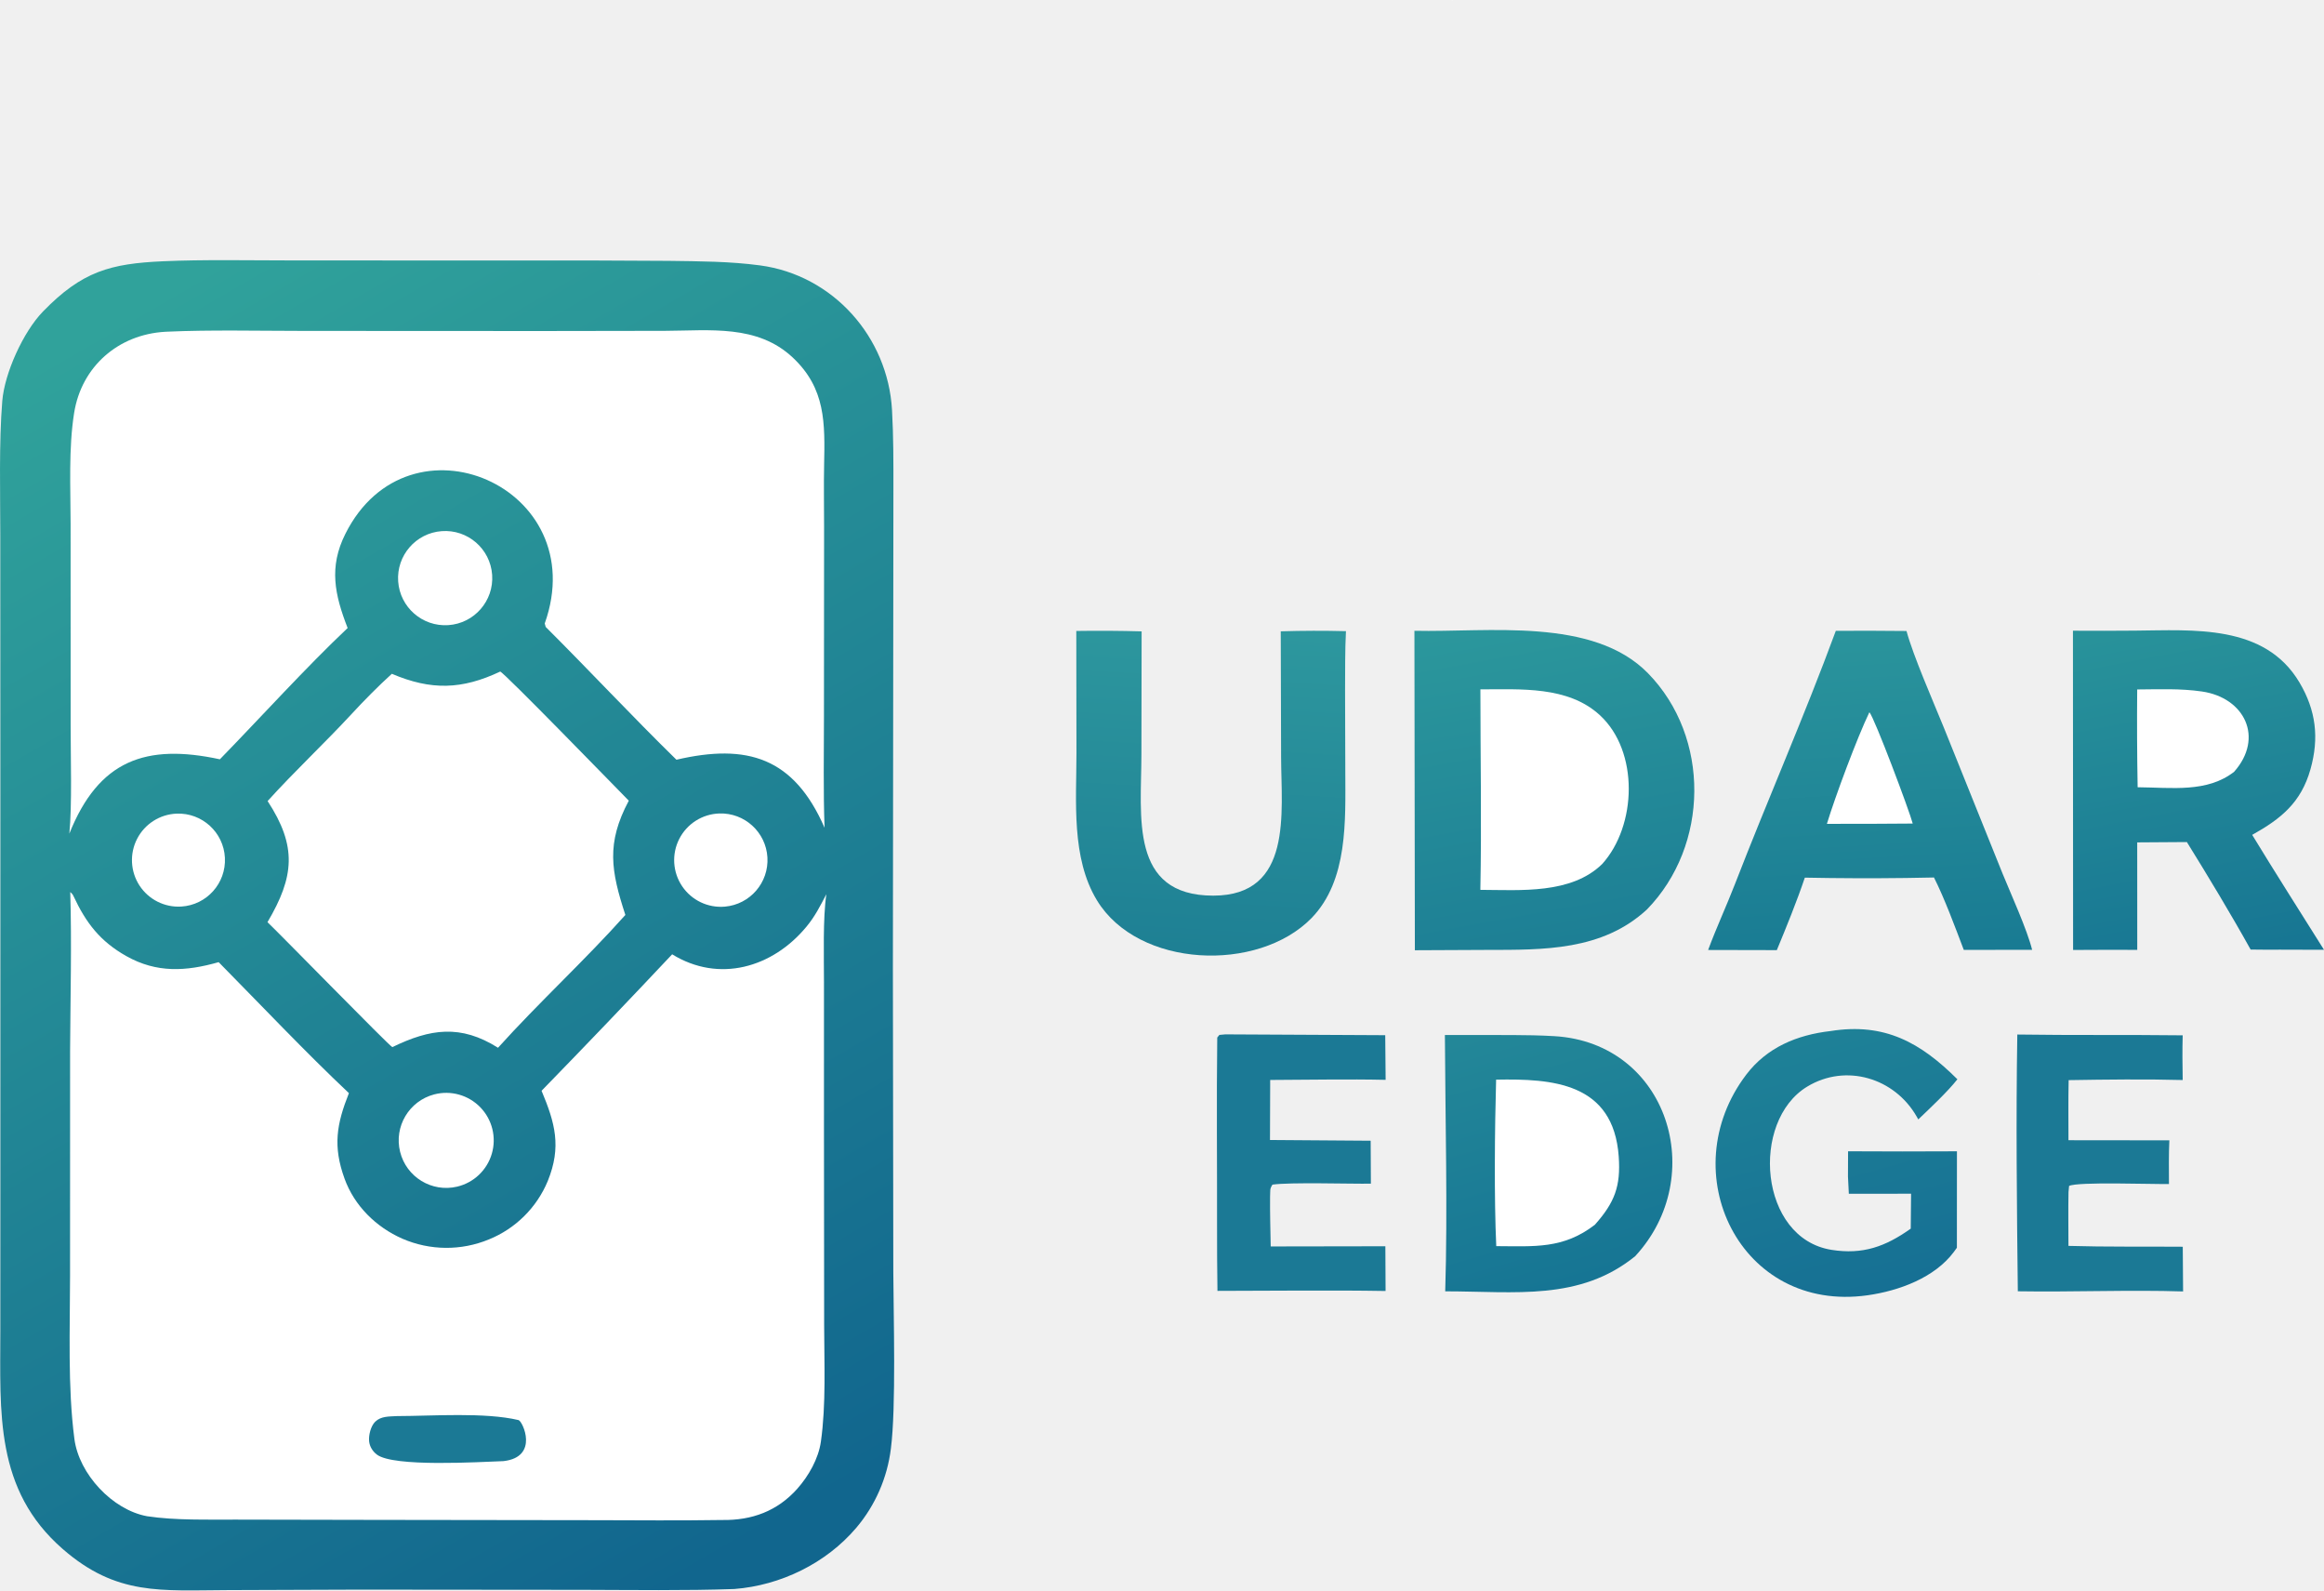
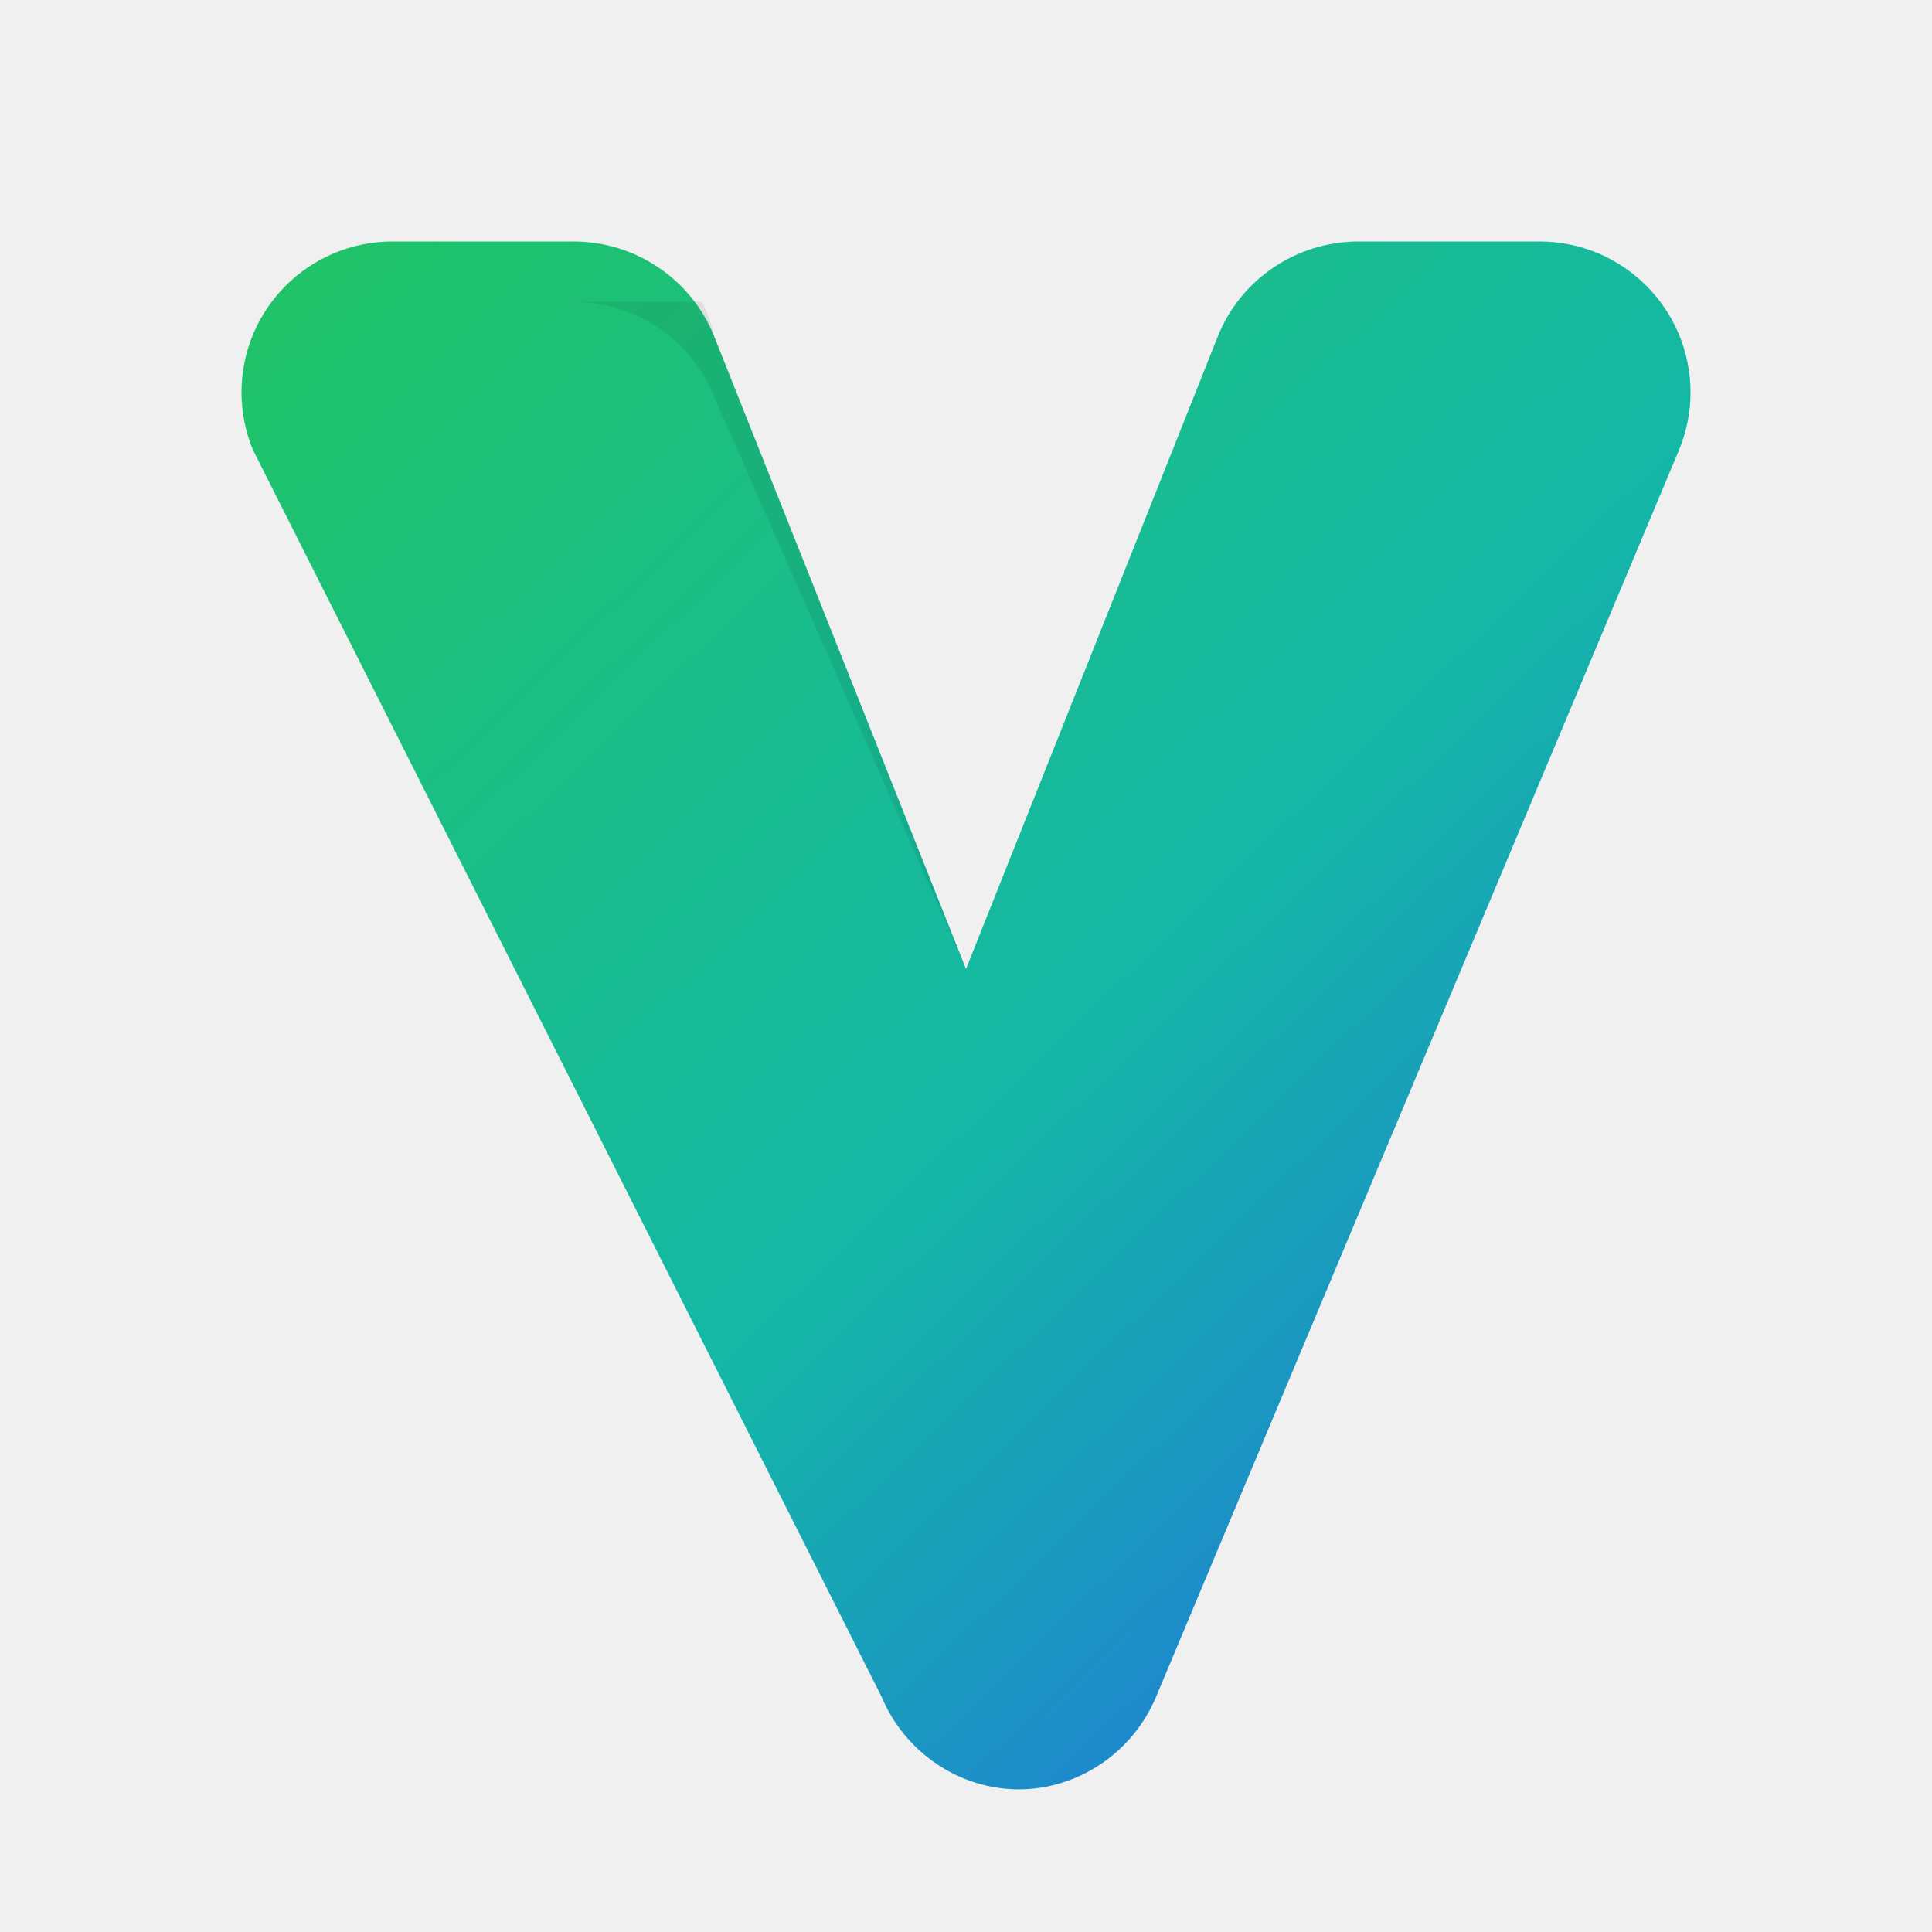
- <svg xmlns="http://www.w3.org/2000/svg" viewBox="606.93 989.79 3548.18 2427.48">
+ <svg xmlns="http://www.w3.org/2000/svg" viewBox="0 0 128 128" role="img" aria-label="Vertial">
  <defs>
-     <linearGradient id="gradient_0" x1="0.705" y1="1.019" x2="0.297" y2="-0.024">
-       <stop offset="0" stop-color="#11668E" />
-       <stop offset="1" stop-color="#30A29B" />
-     </linearGradient>
-     <linearGradient id="gradient_1" x1="0.54" y1="0.976" x2="0.38" y2="-0.033">
-       <stop offset="0" stop-color="#1D7F95" />
-       <stop offset="1" stop-color="#2B979C" />
-     </linearGradient>
-     <linearGradient id="gradient_2" x1="0.539" y1="1.024" x2="0.381" y2="-0.021">
-       <stop offset="0" stop-color="#177693" />
-       <stop offset="1" stop-color="#28929A" />
-     </linearGradient>
-     <linearGradient id="gradient_3" x1="0.506" y1="1.014" x2="0.445" y2="0.008">
-       <stop offset="0" stop-color="#197B93" />
-       <stop offset="1" stop-color="#2A949C" />
-     </linearGradient>
-     <linearGradient id="gradient_4" x1="0.562" y1="0.964" x2="0.307" y2="-0.044">
-       <stop offset="0" stop-color="#167594" />
-       <stop offset="1" stop-color="#238798" />
-     </linearGradient>
-     <linearGradient id="gradient_5" x1="0.463" y1="0.985" x2="0.512" y2="-0.006">
-       <stop offset="0" stop-color="#1E8094" />
-       <stop offset="1" stop-color="#2D979E" />
-     </linearGradient>
-     <linearGradient id="gradient_6" x1="0.637" y1="0.98" x2="0.4" y2="0.024">
-       <stop offset="0" stop-color="#167094" />
-       <stop offset="1" stop-color="#1E8197" />
+     <linearGradient id="v_grad" x1="12" y1="10" x2="116" y2="118" gradientUnits="userSpaceOnUse">
+       <stop offset="0" stop-color="#22C55E" />
+       <stop offset="0.55" stop-color="#14B8A6" />
+       <stop offset="1" stop-color="#2563EB" />
    </linearGradient>
  </defs>
-   <g>
-     <path fill="url(#gradient_0)" transform="scale(10 10)" d="m85.625,138.855c6.091,-0.275 13.2,-0.129 19.38,-0.128l33.18,0.014c8.197,-0.026 16.395,-0.009 24.592,0.053c4.715,0.068 9.299,0.071 13.945,0.691c11.155,1.489 19.533,10.924 20.16,22.08c0.228,4.052 0.214,7.859 0.212,11.956l-0.019,17.988l-0.059,55.407l0.063,46.181c0.029,6.713 0.44,20.76 -0.371,26.995c-0.547,4.455 -2.383,8.653 -5.282,12.078c-4.609,5.42 -11.542,8.791 -18.613,9.341c-7.353,0.264 -15.683,0.144 -23.107,0.125l-34.197,-0.03l-20.012,0.071c-10.232,0.036 -16.986,0.896 -25.213,-6.258c-10.422,-9.063 -9.54,-20.857 -9.54,-33.296l0.007,-19.95l0.001,-61.735l-0.014,-39.628c-0.002,-6.506 -0.216,-14.266 0.304,-20.637c0.344,-4.217 3.186,-10.53 6.21,-13.643c5.965,-6.141 10.296,-7.318 18.372,-7.675z" id="svg_2" />
-     <path fill="#ffffff" transform="scale(10 10)" d="m71.42,235.133c0.292,0.296 0.335,0.282 0.489,0.611c1.918,4.104 4.068,6.918 8.093,9.178c4.618,2.593 9.083,2.334 14.075,0.913c6.365,6.451 13.356,13.843 19.887,19.99c-1.88,4.737 -2.468,8.082 -0.666,13.058c1.498,4.14 4.813,7.4 8.838,9.164c4.202,1.82 8.963,1.86 13.196,0.11c4.068,-1.649 7.307,-4.859 8.991,-8.913c2.126,-5.242 1.114,-8.867 -0.946,-13.778c6.706,-6.885 13.352,-13.829 19.938,-20.829c7.141,4.403 15.323,2.054 20.507,-4.219c1.317,-1.594 2.076,-3.122 3.035,-4.954c-0.544,3.684 -0.362,9.563 -0.364,13.448l-0.001,22.025l0.028,30.283c0.008,5.725 0.308,12.135 -0.497,17.799c-0.37,2.606 -1.867,5.234 -3.59,7.175c-3.051,3.435 -6.946,4.857 -11.491,4.785c-6.447,0.101 -12.895,0.044 -19.339,0.029l-33.979,-0.046l-20.787,-0.041c-4.429,-0.021 -9.366,0.137 -13.696,-0.518c-5.281,-0.972 -10.386,-6.425 -11.089,-11.796c-1.042,-7.959 -0.662,-16.804 -0.663,-24.9l0.006,-34.433c0.042,-7.882 0.263,-16.309 0.024,-24.141z" id="svg_3" />
-     <path fill="#1B7995" transform="scale(10 10)" d="m121.277,315.119c5.493,-0.012 13.448,-0.611 18.587,0.611c0.61,0.145 3.199,5.632 -2.302,6.263c-3.678,0.128 -16.795,0.951 -19.34,-1.007c-0.64,-0.493 -1.085,-1.202 -1.172,-2.012c-0.098,-0.921 0.248,-2.34 0.932,-3c0.895,-0.865 2.13,-0.779 3.295,-0.855z" id="svg_4" />
-     <path fill="#ffffff" transform="scale(10 10)" d="m85.884,149.621l0.372,-0.018c6.455,-0.296 14.24,-0.119 20.789,-0.117l36.374,0.018l18.82,-0.03c6.835,-0.028 14.081,-0.99 19.479,4.069c5.039,4.721 4.932,9.999 4.796,16.41c-0.065,3.059 -0.001,6.322 -0.004,9.399l-0.019,28.932c-0.001,5.542 -0.115,11.527 0.093,17.036c-4.698,-10.741 -11.806,-12.892 -22.617,-10.383c-6.729,-6.58 -13.27,-13.599 -19.961,-20.271l-0.145,-0.525c7.418,-20.849 -20.747,-33.015 -30.44,-13.678c-2.541,5.068 -1.641,9.259 0.348,14.374c-6.21,5.848 -13.41,13.777 -19.504,20.035c-11.286,-2.434 -18.503,0.129 -22.985,11.346c0.432,-4.296 0.195,-11.835 0.199,-16.457l-0.006,-30.826c-0.007,-5.518 -0.322,-11.501 0.536,-16.916c1.127,-7.11 6.757,-11.981 13.876,-12.398z" id="svg_5" />
-     <path fill="#ffffff" transform="scale(10 10)" d="m137.064,201.481c0.654,0.201 17.51,17.559 19.631,19.708c-3.471,6.502 -2.718,10.727 -0.525,17.441c-6.007,6.743 -13.249,13.398 -19.441,20.27c-5.703,-3.591 -10.336,-2.915 -16.136,-0.097c-0.432,-0.139 -17.179,-17.292 -19.062,-19.072c4.101,-6.946 4.538,-11.571 0.02,-18.484c4.09,-4.528 8.658,-8.789 12.812,-13.277c1.932,-2.088 4.053,-4.243 6.157,-6.148c6.003,2.555 10.696,2.419 16.544,-0.341z" id="svg_6" />
-     <path fill="#ffffff" transform="scale(10 10)" d="m126.989,266.019c2.528,-0.659 5.215,0.092 7.034,1.966c1.82,1.873 2.492,4.581 1.759,7.088c-0.732,2.507 -2.756,4.427 -5.298,5.026c-3.867,0.911 -7.748,-1.457 -8.705,-5.313c-0.957,-3.856 1.366,-7.764 5.21,-8.767z" id="svg_7" />
-     <path fill="#ffffff" transform="scale(10 10)" d="m128.126,180.048c3.973,-0.295 7.428,2.696 7.706,6.671c0.277,3.974 -2.729,7.416 -6.704,7.676c-3.951,0.259 -7.368,-2.725 -7.644,-6.675c-0.275,-3.949 2.694,-7.379 6.642,-7.672z" id="svg_8" />
-     <path fill="#ffffff" transform="scale(10 10)" d="m170.514,223.141c3.857,-0.126 7.113,2.842 7.345,6.694c0.231,3.852 -2.646,7.189 -6.491,7.526c-2.582,0.226 -5.084,-0.967 -6.532,-3.118c-1.448,-2.15 -1.614,-4.917 -0.434,-7.225c1.18,-2.308 3.521,-3.793 6.112,-3.877z" id="svg_9" />
-     <path fill="#ffffff" transform="scale(10 10)" d="m87.651,223.166c3.891,-0.158 7.183,2.847 7.38,6.736c0.197,3.889 -2.775,7.211 -6.661,7.447c-2.549,0.155 -4.986,-1.071 -6.38,-3.211c-1.394,-2.14 -1.532,-4.864 -0.361,-7.133c1.171,-2.27 3.471,-3.736 6.023,-3.839z" id="svg_10" />
-     <path fill="url(#gradient_1)" transform="scale(10 10)" d="m276.64,195.257c11.277,0.26 27.247,-2.124 35.665,6.485c9.549,9.765 9.354,26.3 -0.169,36.056c-6.816,6.295 -15.761,6.16 -24.395,6.167l-11.033,0.052l-0.068,-48.76z" id="svg_11" />
-     <path fill="#ffffff" transform="scale(10 10)" d="m286.714,204.198c6.136,0.002 13.347,-0.537 18.215,3.919c6.038,5.526 5.669,16.9 0.366,22.752c-4.732,4.605 -12.435,3.957 -18.589,3.929c0.203,-9.897 0.009,-20.646 0.008,-30.6z" id="svg_12" />
-     <path fill="url(#gradient_2)" transform="scale(10 10)" d="m377.181,195.246c3.137,0.024 6.288,0.013 9.442,-0.012c8.938,-0.071 19.83,-1.027 25.138,7.907c2.524,4.248 3.037,8.467 1.682,13.26c-1.434,5.07 -4.467,7.532 -8.896,10.006c3.57,5.859 7.312,11.724 10.964,17.541l-6.699,-0.019c-1.5,0.012 -3.001,0.006 -4.502,-0.017c-2.951,-5.315 -6.531,-11.243 -9.736,-16.409l-7.581,0.051l0.007,16.406c-3.253,-0.028 -6.54,0.005 -9.796,0.014l-0.023,-48.728z" id="svg_13" />
-     <path fill="#ffffff" transform="scale(10 10)" d="m386.991,204.213c3.326,-0.019 6.583,-0.17 9.883,0.31c6.518,0.948 9.516,7.048 4.921,12.248c-4.116,3.226 -9.534,2.411 -14.736,2.367c-0.089,-4.974 -0.112,-9.95 -0.068,-14.925z" id="svg_14" />
-     <path fill="url(#gradient_3)" transform="scale(10 10)" d="m340.977,195.263c3.598,-0.022 7.195,-0.013 10.793,0.026c1.016,3.777 4.102,10.819 5.699,14.742l8.975,22.306c1.298,3.181 3.73,8.5 4.506,11.617l-10.435,0.007c-1.317,-3.461 -2.916,-7.807 -4.551,-11.049l-4.251,0.075c-5.155,0.066 -10.312,0.049 -15.467,-0.052c-1.225,3.64 -2.811,7.521 -4.276,11.064l-10.487,-0.023c1.252,-3.392 2.796,-6.699 4.101,-10.07c4.967,-12.828 10.649,-25.747 15.393,-38.643z" id="svg_15" />
-     <path fill="#ffffff" transform="scale(10 10)" d="m346.103,207.689c0.757,0.794 6.148,15.151 6.616,16.99l-6.532,0.04l-6.569,0.004c1.243,-4.115 4.643,-13.219 6.485,-17.034z" id="svg_16" />
-     <path fill="url(#gradient_4)" transform="scale(10 10)" d="m281.293,256.954l10.206,0.005c2.224,0.011 4.309,0.04 6.526,0.172c17.298,1.028 23.624,21.378 12.317,33.588c-8.482,6.857 -18.258,5.367 -29,5.357c0.384,-12.287 0.007,-26.644 -0.049,-39.122z" id="svg_17" />
-     <path fill="#ffffff" transform="scale(10 10)" d="m289.114,263.769c8.532,-0.16 17.917,0.41 18.719,11.74c0.319,4.512 -0.606,6.994 -3.648,10.411c-4.827,3.717 -9.209,3.283 -15.049,3.26c-0.338,-7.15 -0.23,-18.181 -0.022,-25.411z" id="svg_18" />
-     <path fill="url(#gradient_5)" transform="scale(10 10)" d="m256.232,195.34c3.318,-0.102 6.638,-0.11 9.956,-0.025c-0.155,2.816 -0.113,6.133 -0.136,8.992l0.036,12.375c0.011,7.511 0.448,16.654 -5.16,22.429c-8.184,8.359 -26.455,7.643 -32.755,-2.708c-3.939,-6.473 -3.138,-15.08 -3.131,-22.463l-0.025,-18.657c3.325,-0.051 6.651,-0.03 9.974,0.063l-0.032,18.798c-0.009,9.415 -1.881,21.542 10.972,21.538c12.196,-0.003 10.374,-12.726 10.355,-21.113l-0.054,-19.229z" id="svg_19" />
-     <path fill="url(#gradient_6)" transform="scale(10 10)" d="m340.186,256.348c8.254,-1.311 13.735,1.766 19.353,7.363c-1.461,1.868 -4.204,4.442 -5.971,6.128c-0.08,-0.143 -0.16,-0.286 -0.241,-0.428c-3.364,-5.895 -10.802,-8.165 -16.719,-4.579c-8.714,5.281 -7.375,23.157 3.722,24.916c4.765,0.755 8.226,-0.494 12.087,-3.24l0.05,-5.33l-9.502,0.011l-0.132,-2.634l0.015,-3.853c5.541,0.034 11.082,0.034 16.622,0.003l-0.008,14.72c-0.153,0.219 -0.31,0.434 -0.471,0.648c-2.923,3.919 -8.349,5.926 -13.16,6.606c-19.481,2.752 -29.841,-18.774 -18.532,-33.671c3.136,-4.131 7.697,-6.067 12.887,-6.66z" id="svg_20" />
-     <path fill="#1B7995" transform="scale(10 10)" d="m247.77,256.857l24.414,0.125l0.061,6.815c-5.695,-0.13 -11.893,0 -17.625,0.017l-0.031,9.165l15.371,0.112l0.034,6.554c-3.217,0.047 -12.314,-0.242 -15.026,0.146c-0.459,0.709 -0.307,0.869 -0.366,1.856c-0.024,2.496 0.054,5.078 0.097,7.58l17.505,-0.029l0.033,6.827c-8.437,-0.144 -17.206,-0.02 -25.668,-0.017c-0.048,-3.351 -0.069,-6.701 -0.062,-10.055c0.018,-9.536 -0.087,-19.078 0.03,-28.613c0.108,-0.133 0.216,-0.267 0.324,-0.4l0.909,-0.083z" id="svg_21" />
-     <path fill="#1B7995" transform="scale(10 10)" d="m368.688,256.881c8.441,0.126 16.826,0.02 25.248,0.122c-0.068,2.316 -0.035,4.511 0.001,6.823c-5.667,-0.154 -11.753,-0.077 -17.412,0.016c-0.069,3.002 -0.026,6.158 -0.028,9.172l15.403,0.017c-0.105,2.203 -0.067,4.458 -0.059,6.667c-2.318,0.054 -14.011,-0.381 -15.251,0.296l-0.088,0.943c-0.052,2.685 -0.01,5.509 -0.007,8.205c5.662,0.168 11.757,0.085 17.453,0.129l0.05,6.823c-8.039,-0.263 -16.991,0.113 -25.232,-0.024c-0.148,-12.827 -0.295,-26.39 -0.078,-39.189z" id="svg_22" />
-     <path fill="#ffffff" d="m1354.294,1864.324l0.569,0l0.176,-0.541l0.176,0.541l0.569,0l-0.46,0.334l0.176,0.541l-0.46,-0.334l-0.46,0.334l0.176,-0.541l-0.46,-0.334z" id="svg_23" transform="rotate(69.0778 1355.04 1864.49)" />
-     <path fill="#ffffff" d="m3718.74,1408.232l0.569,0l0.176,-0.541l0.176,0.541l0.569,0l-0.46,0.334l0.176,0.541l-0.46,-0.334l-0.46,0.334l0.176,-0.541l-0.46,-0.334z" id="svg_33" />
-     <path fill="#ffffff" d="m2823.228,990.326l0.569,0l0.176,-0.541l0.176,0.541l0.569,0l-0.46,0.334l0.176,0.541l-0.46,-0.334l-0.46,0.334l0.176,-0.541l-0.46,-0.334z" id="svg_34" />
-   </g>
+   <path fill="url(#v_grad)" d="M16 26c0-5.523 4.477-10 10-10h12c4.12 0 7.84 2.52 9.34 6.35L64 64.2l16.66-41.85C82.16 18.52 85.88 16 90 16h12c5.523 0 10 4.477 10 10 0 1.305-.256 2.598-.755 3.804L76.6 112.4c-1.55 3.72-5.18 6.15-9.1 6.15s-7.55-2.43-9.1-6.15L16.755 29.804A10.01 10.01 0 0 1 16 26z" />
+   <path fill="#0B1220" fill-opacity="0.08" d="M64 64.2 47.34 22.35A10.03 10.03 0 0 0 46.49 20H38c4.12 0 7.84 2.52 9.34 6.35L64 64.2z" />
</svg>
